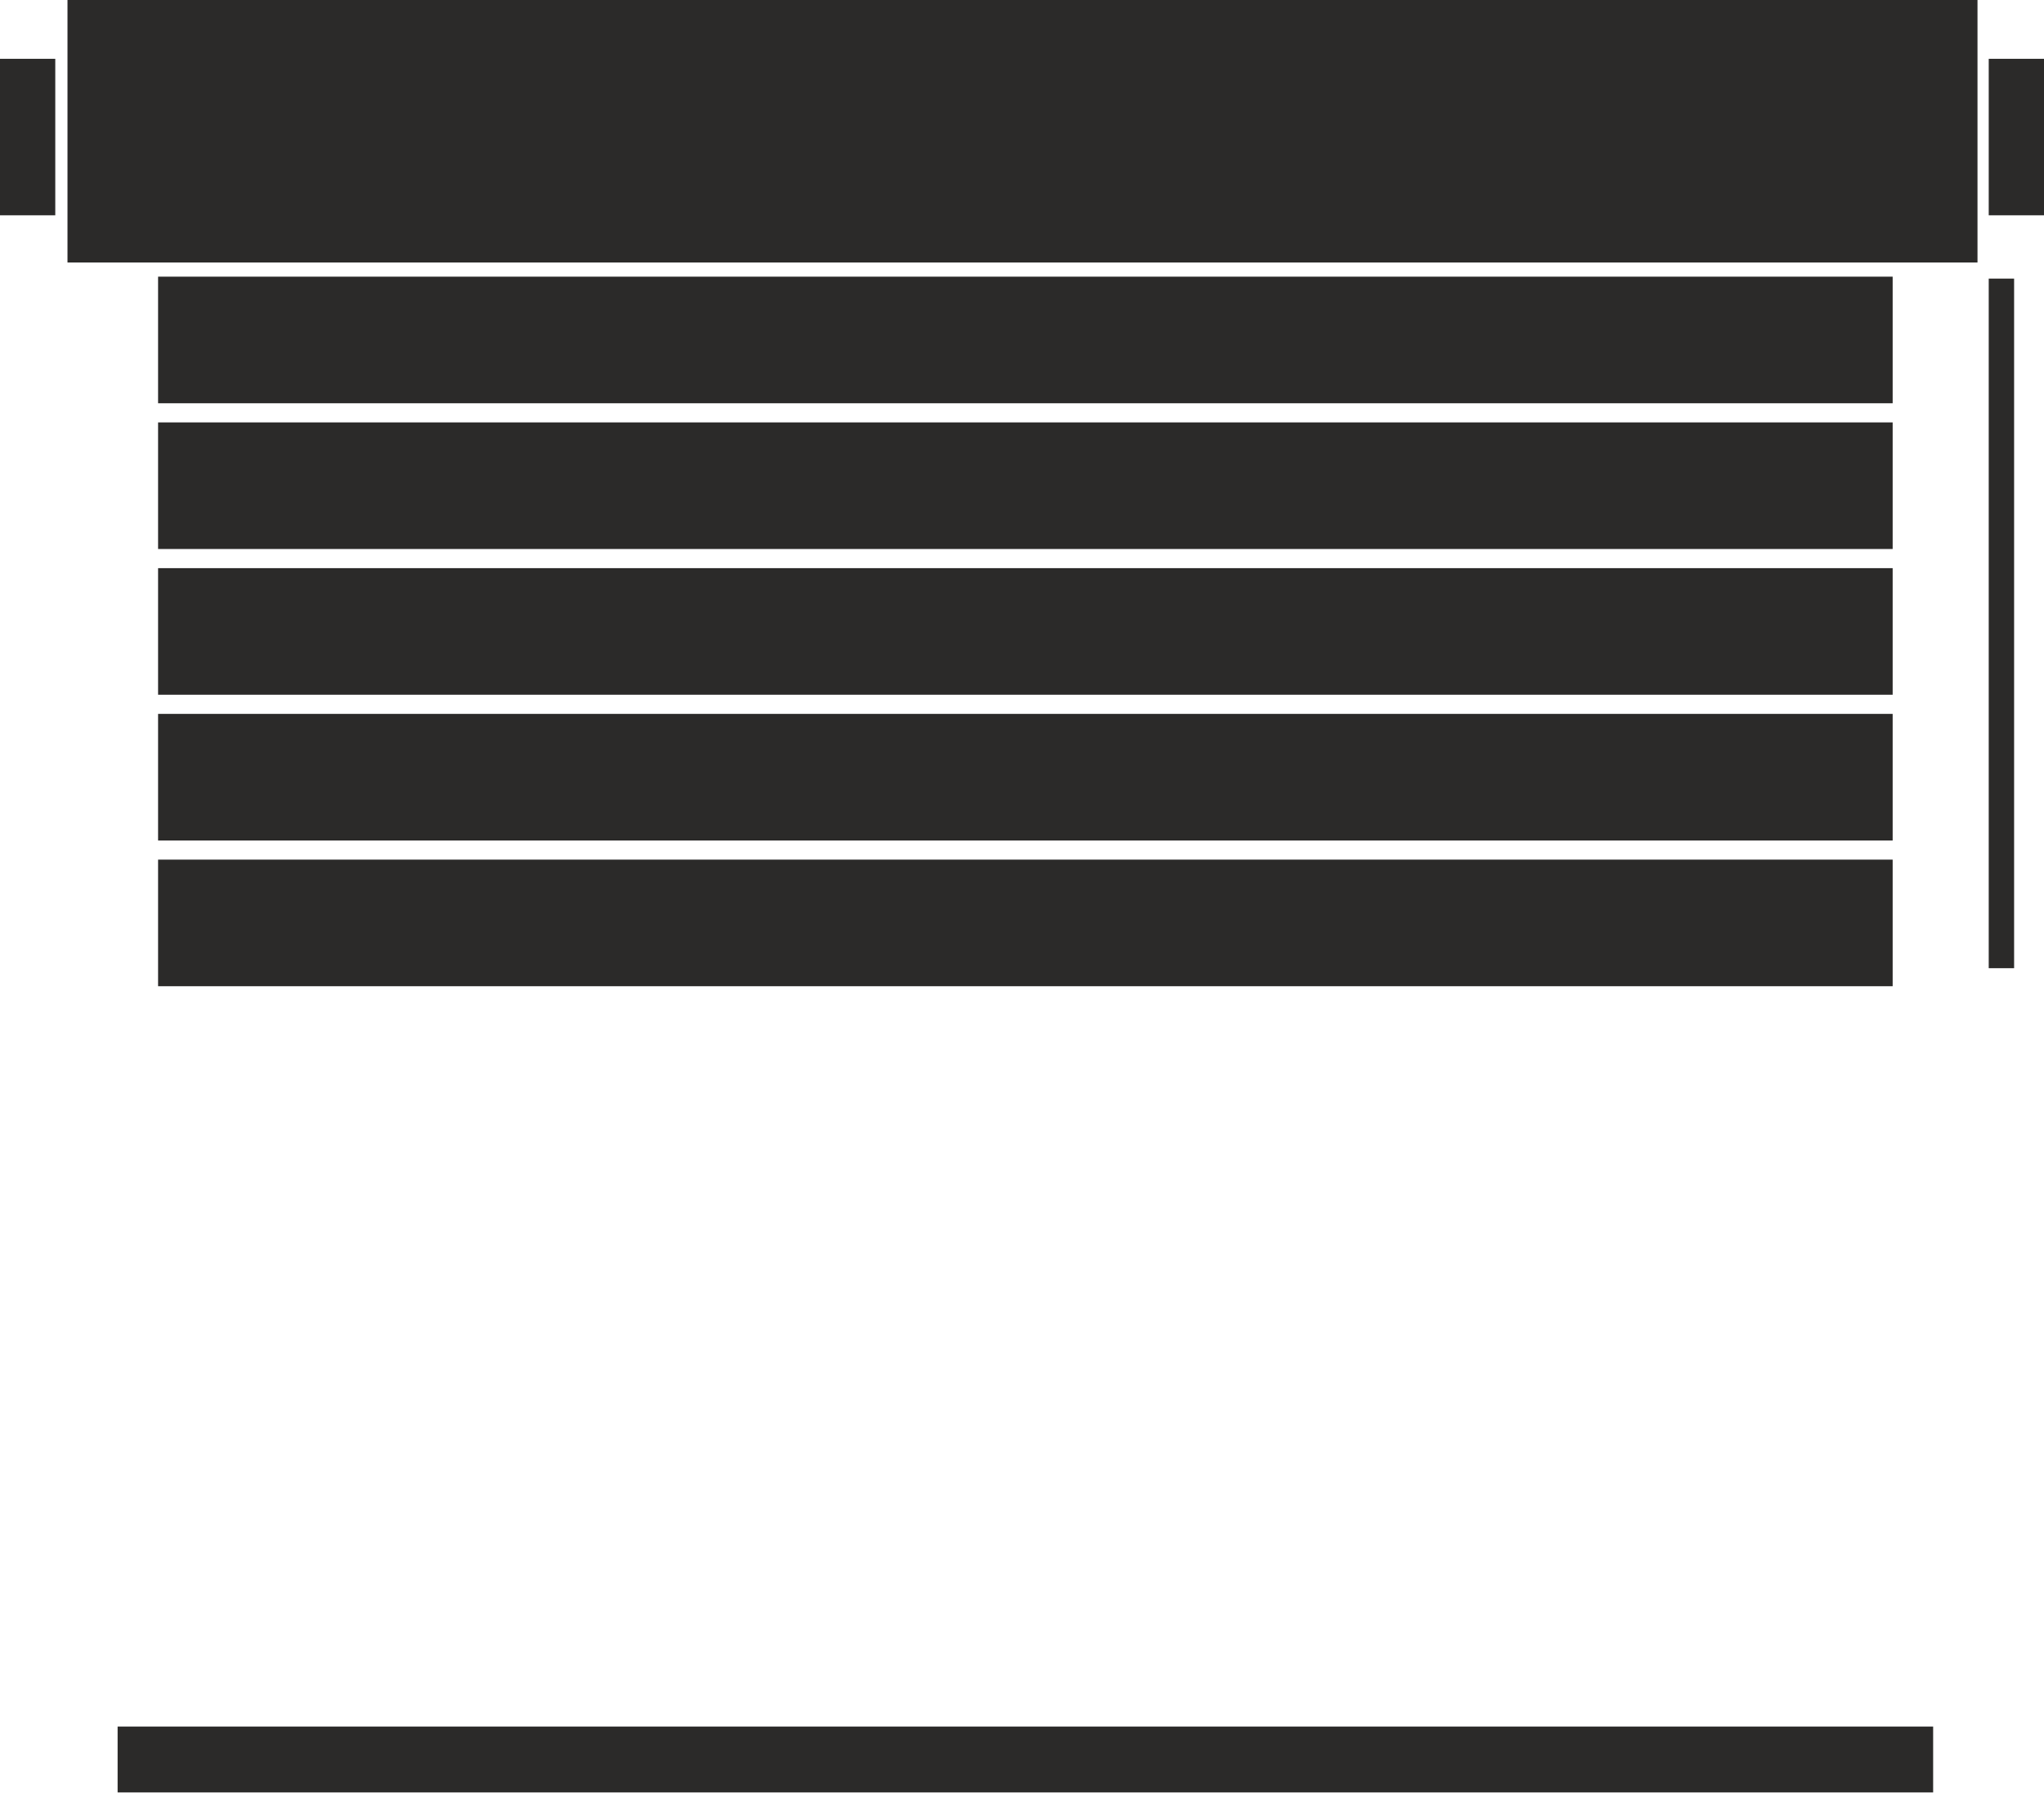
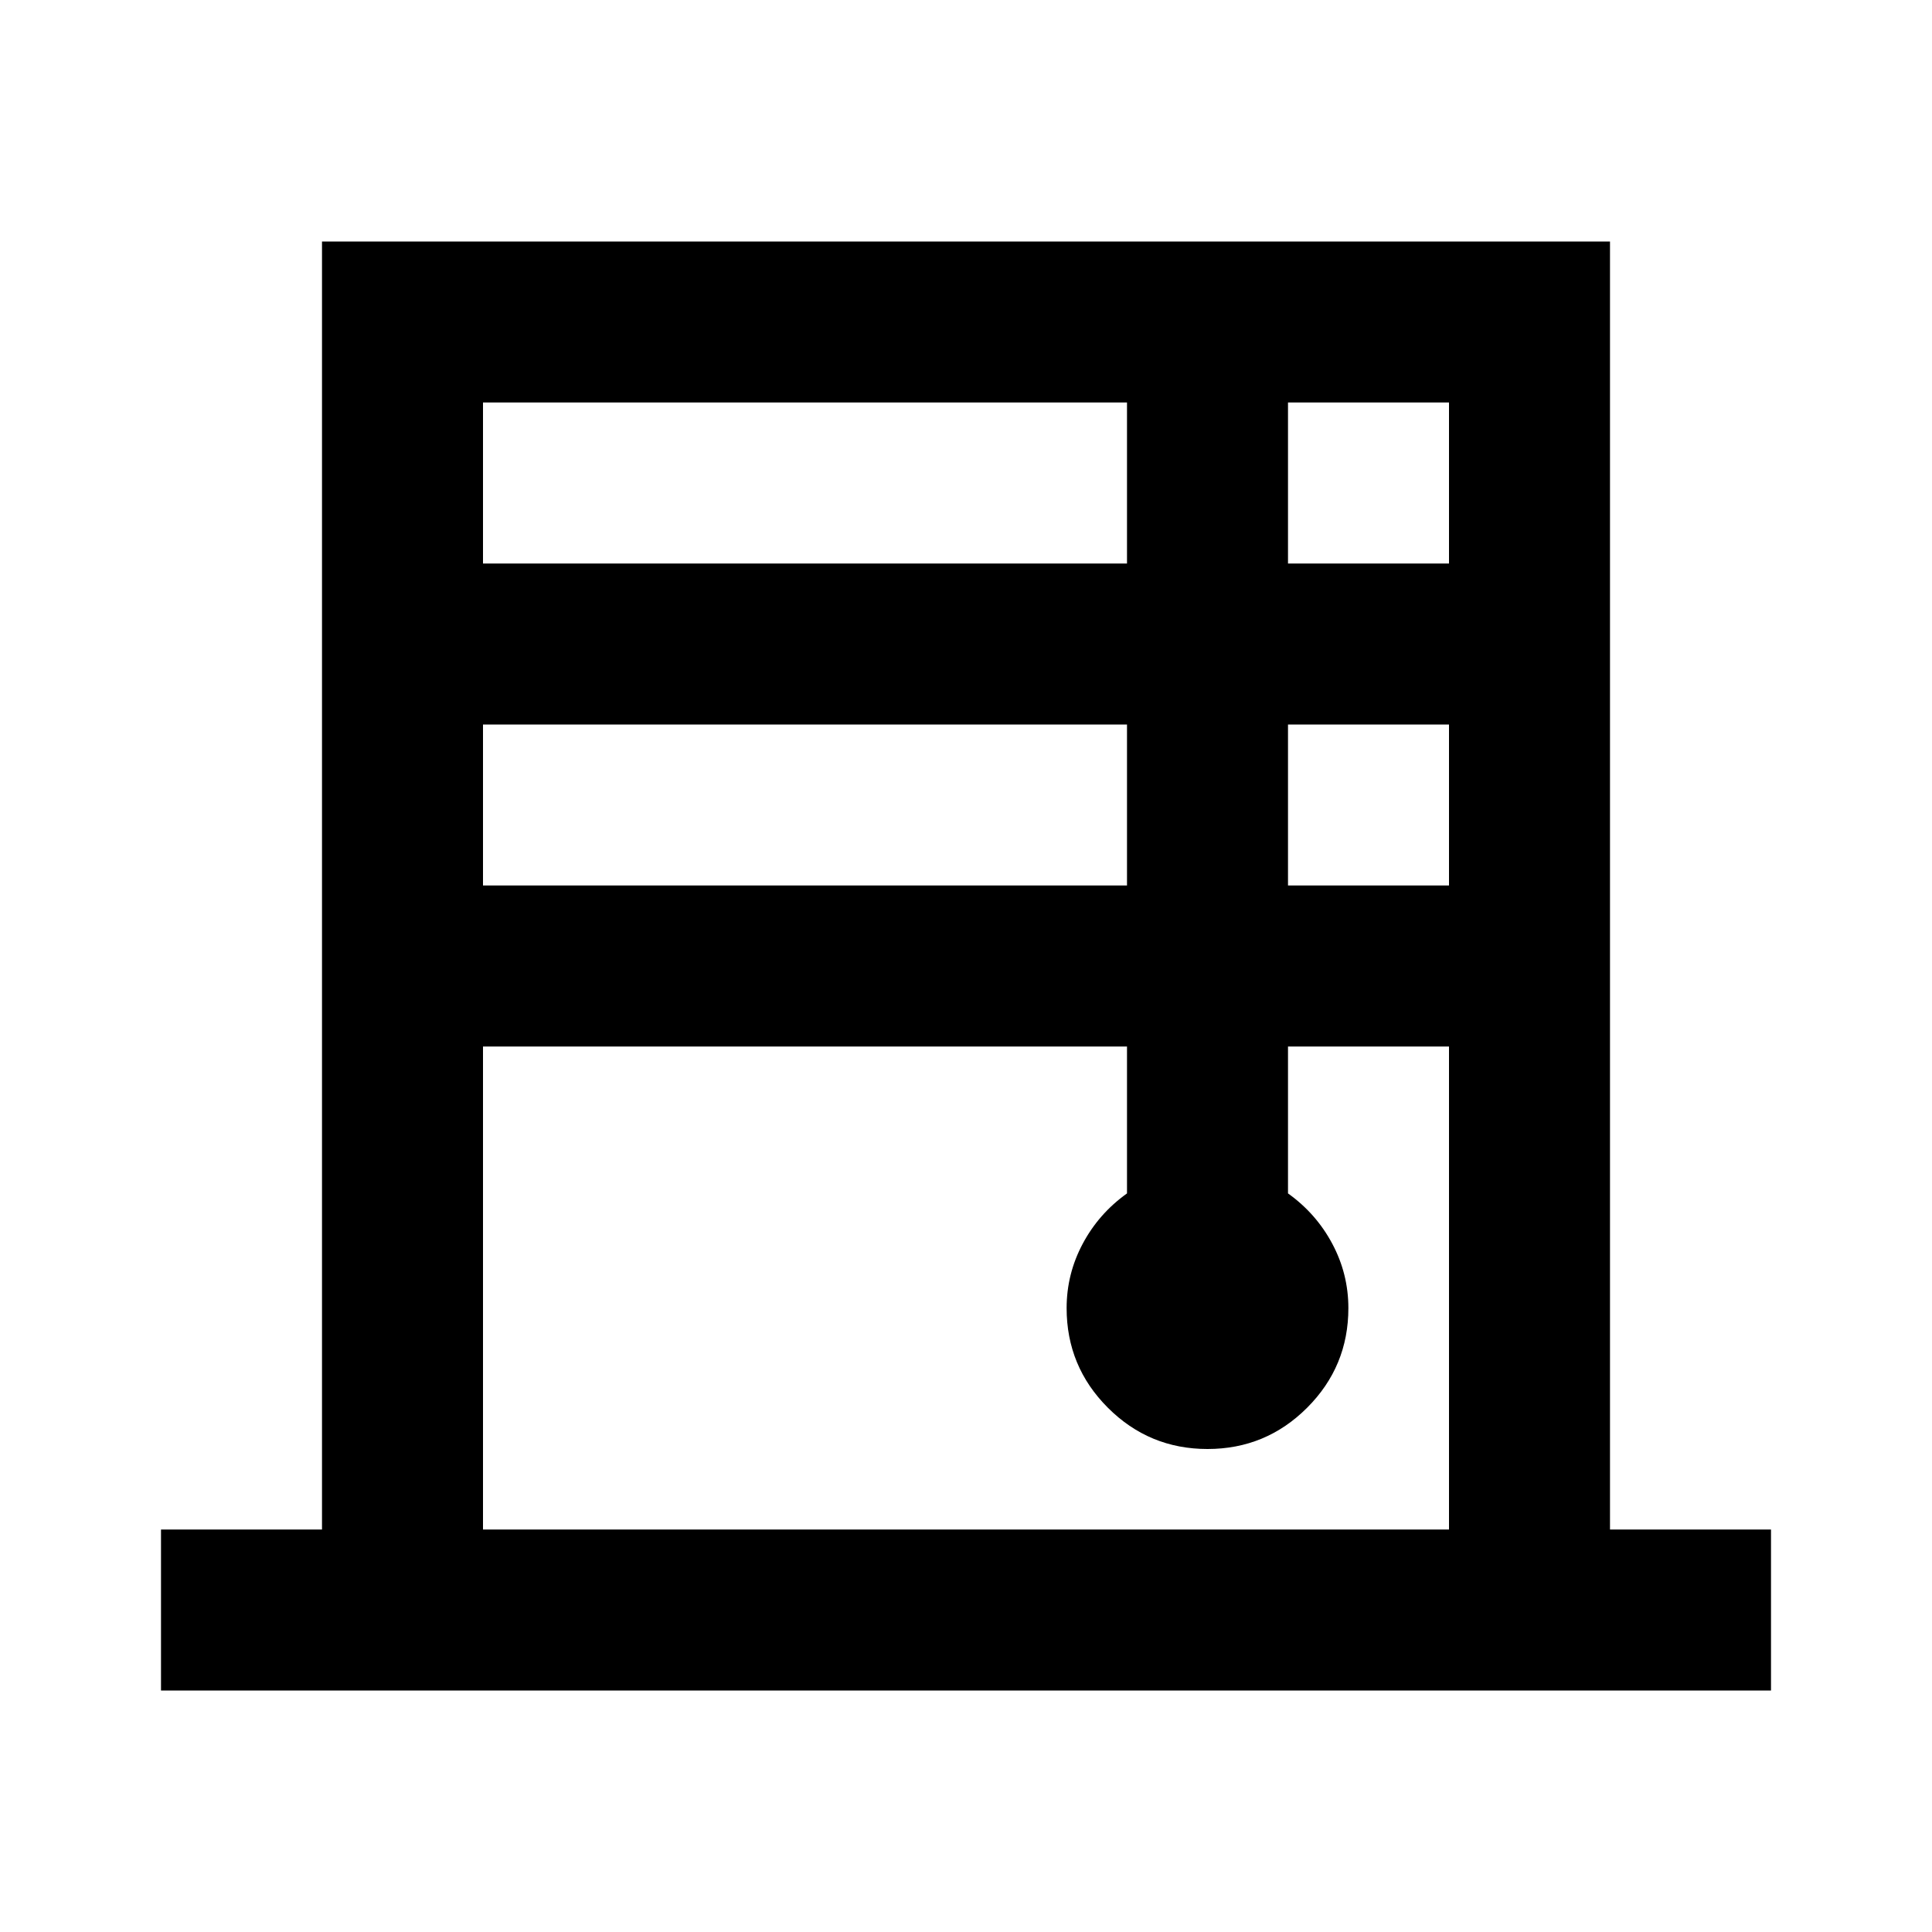
- <svg xmlns="http://www.w3.org/2000/svg" version="1.1" id="Layer_1" x="0px" y="0px" width="198.781px" height="174.314px" viewBox="0 0 198.781 174.314" enable-background="new 0 0 198.781 174.314" xml:space="preserve">
-   <rect x="6.813" y="0.25" fill-rule="evenodd" clip-rule="evenodd" fill="#2B2A29" width="185.25" height="25.029" />
-   <rect x="6.813" y="0.25" fill="none" stroke="#2B2A29" stroke-width="0.5" stroke-miterlimit="22.926" width="185.25" height="25.029" />
-   <rect x="193.656" y="5.969" fill-rule="evenodd" clip-rule="evenodd" fill="#2B2A29" width="4.875" height="14.719" />
-   <rect x="193.656" y="5.969" fill="none" stroke="#2B2A29" stroke-width="0.5" stroke-miterlimit="22.926" width="4.875" height="14.719" />
-   <rect x="15.624" y="27.156" fill-rule="evenodd" clip-rule="evenodd" fill="#2B2A29" width="168.189" height="11.812" />
-   <rect x="15.624" y="27.156" fill="none" stroke="#2B2A29" stroke-width="0.5" stroke-miterlimit="22.926" width="168.189" height="11.812" />
-   <rect x="15.624" y="41.329" fill-rule="evenodd" clip-rule="evenodd" fill="#2B2A29" width="168.189" height="11.812" />
-   <rect x="15.624" y="41.329" fill="none" stroke="#2B2A29" stroke-width="0.5" stroke-miterlimit="22.926" width="168.189" height="11.812" />
-   <rect x="15.624" y="55.503" fill-rule="evenodd" clip-rule="evenodd" fill="#2B2A29" width="168.189" height="11.812" />
-   <rect x="15.624" y="55.503" fill="none" stroke="#2B2A29" stroke-width="0.5" stroke-miterlimit="22.926" width="168.189" height="11.812" />
-   <rect x="15.624" y="69.676" fill-rule="evenodd" clip-rule="evenodd" fill="#2B2A29" width="168.189" height="11.812" />
-   <rect x="15.624" y="69.676" fill="none" stroke="#2B2A29" stroke-width="0.5" stroke-miterlimit="22.926" width="168.189" height="11.812" />
-   <rect x="15.624" y="83.849" fill-rule="evenodd" clip-rule="evenodd" fill="#2B2A29" width="168.189" height="11.812" />
-   <rect x="15.624" y="83.849" fill="none" stroke="#2B2A29" stroke-width="0.5" stroke-miterlimit="22.926" width="168.189" height="11.812" />
-   <rect x="11.688" y="168.158" fill-rule="evenodd" clip-rule="evenodd" fill="#2B2A29" width="176.062" height="5.906" />
-   <rect x="11.688" y="168.158" fill="none" stroke="#2B2A29" stroke-width="0.5" stroke-miterlimit="22.926" width="176.062" height="5.906" />
-   <rect x="193.656" y="27.344" fill-rule="evenodd" clip-rule="evenodd" fill="#2B2A29" width="1.968" height="66.564" />
-   <rect x="193.656" y="27.344" fill="none" stroke="#2B2A29" stroke-width="0.5" stroke-miterlimit="22.926" width="1.968" height="66.564" />
-   <rect x="0.25" y="5.969" fill-rule="evenodd" clip-rule="evenodd" fill="#2B2A29" width="4.875" height="14.719" />
-   <rect x="0.25" y="5.969" fill="none" stroke="#2B2A29" stroke-width="0.5" stroke-miterlimit="22.926" width="4.875" height="14.719" />
+ <svg xmlns="http://www.w3.org/2000/svg" height="24" viewBox="0 -960 960 960" width="24">
+   <path d="M80-120v-80h80v-640h640v640h80v80H80Zm160-560h320v-80H240v80Zm0 160h320v-80H240v80Zm0 320h480v-240h-80v73q14 10 22 25t8 32q0 29-20.5 49.5T600-240q-29 0-49.5-20.5T530-310q0-17 8-32t22-25v-73H240v240Zm400-480h80v-80h-80v80Zm0 160h80v-80h-80v80Z" />
</svg>
